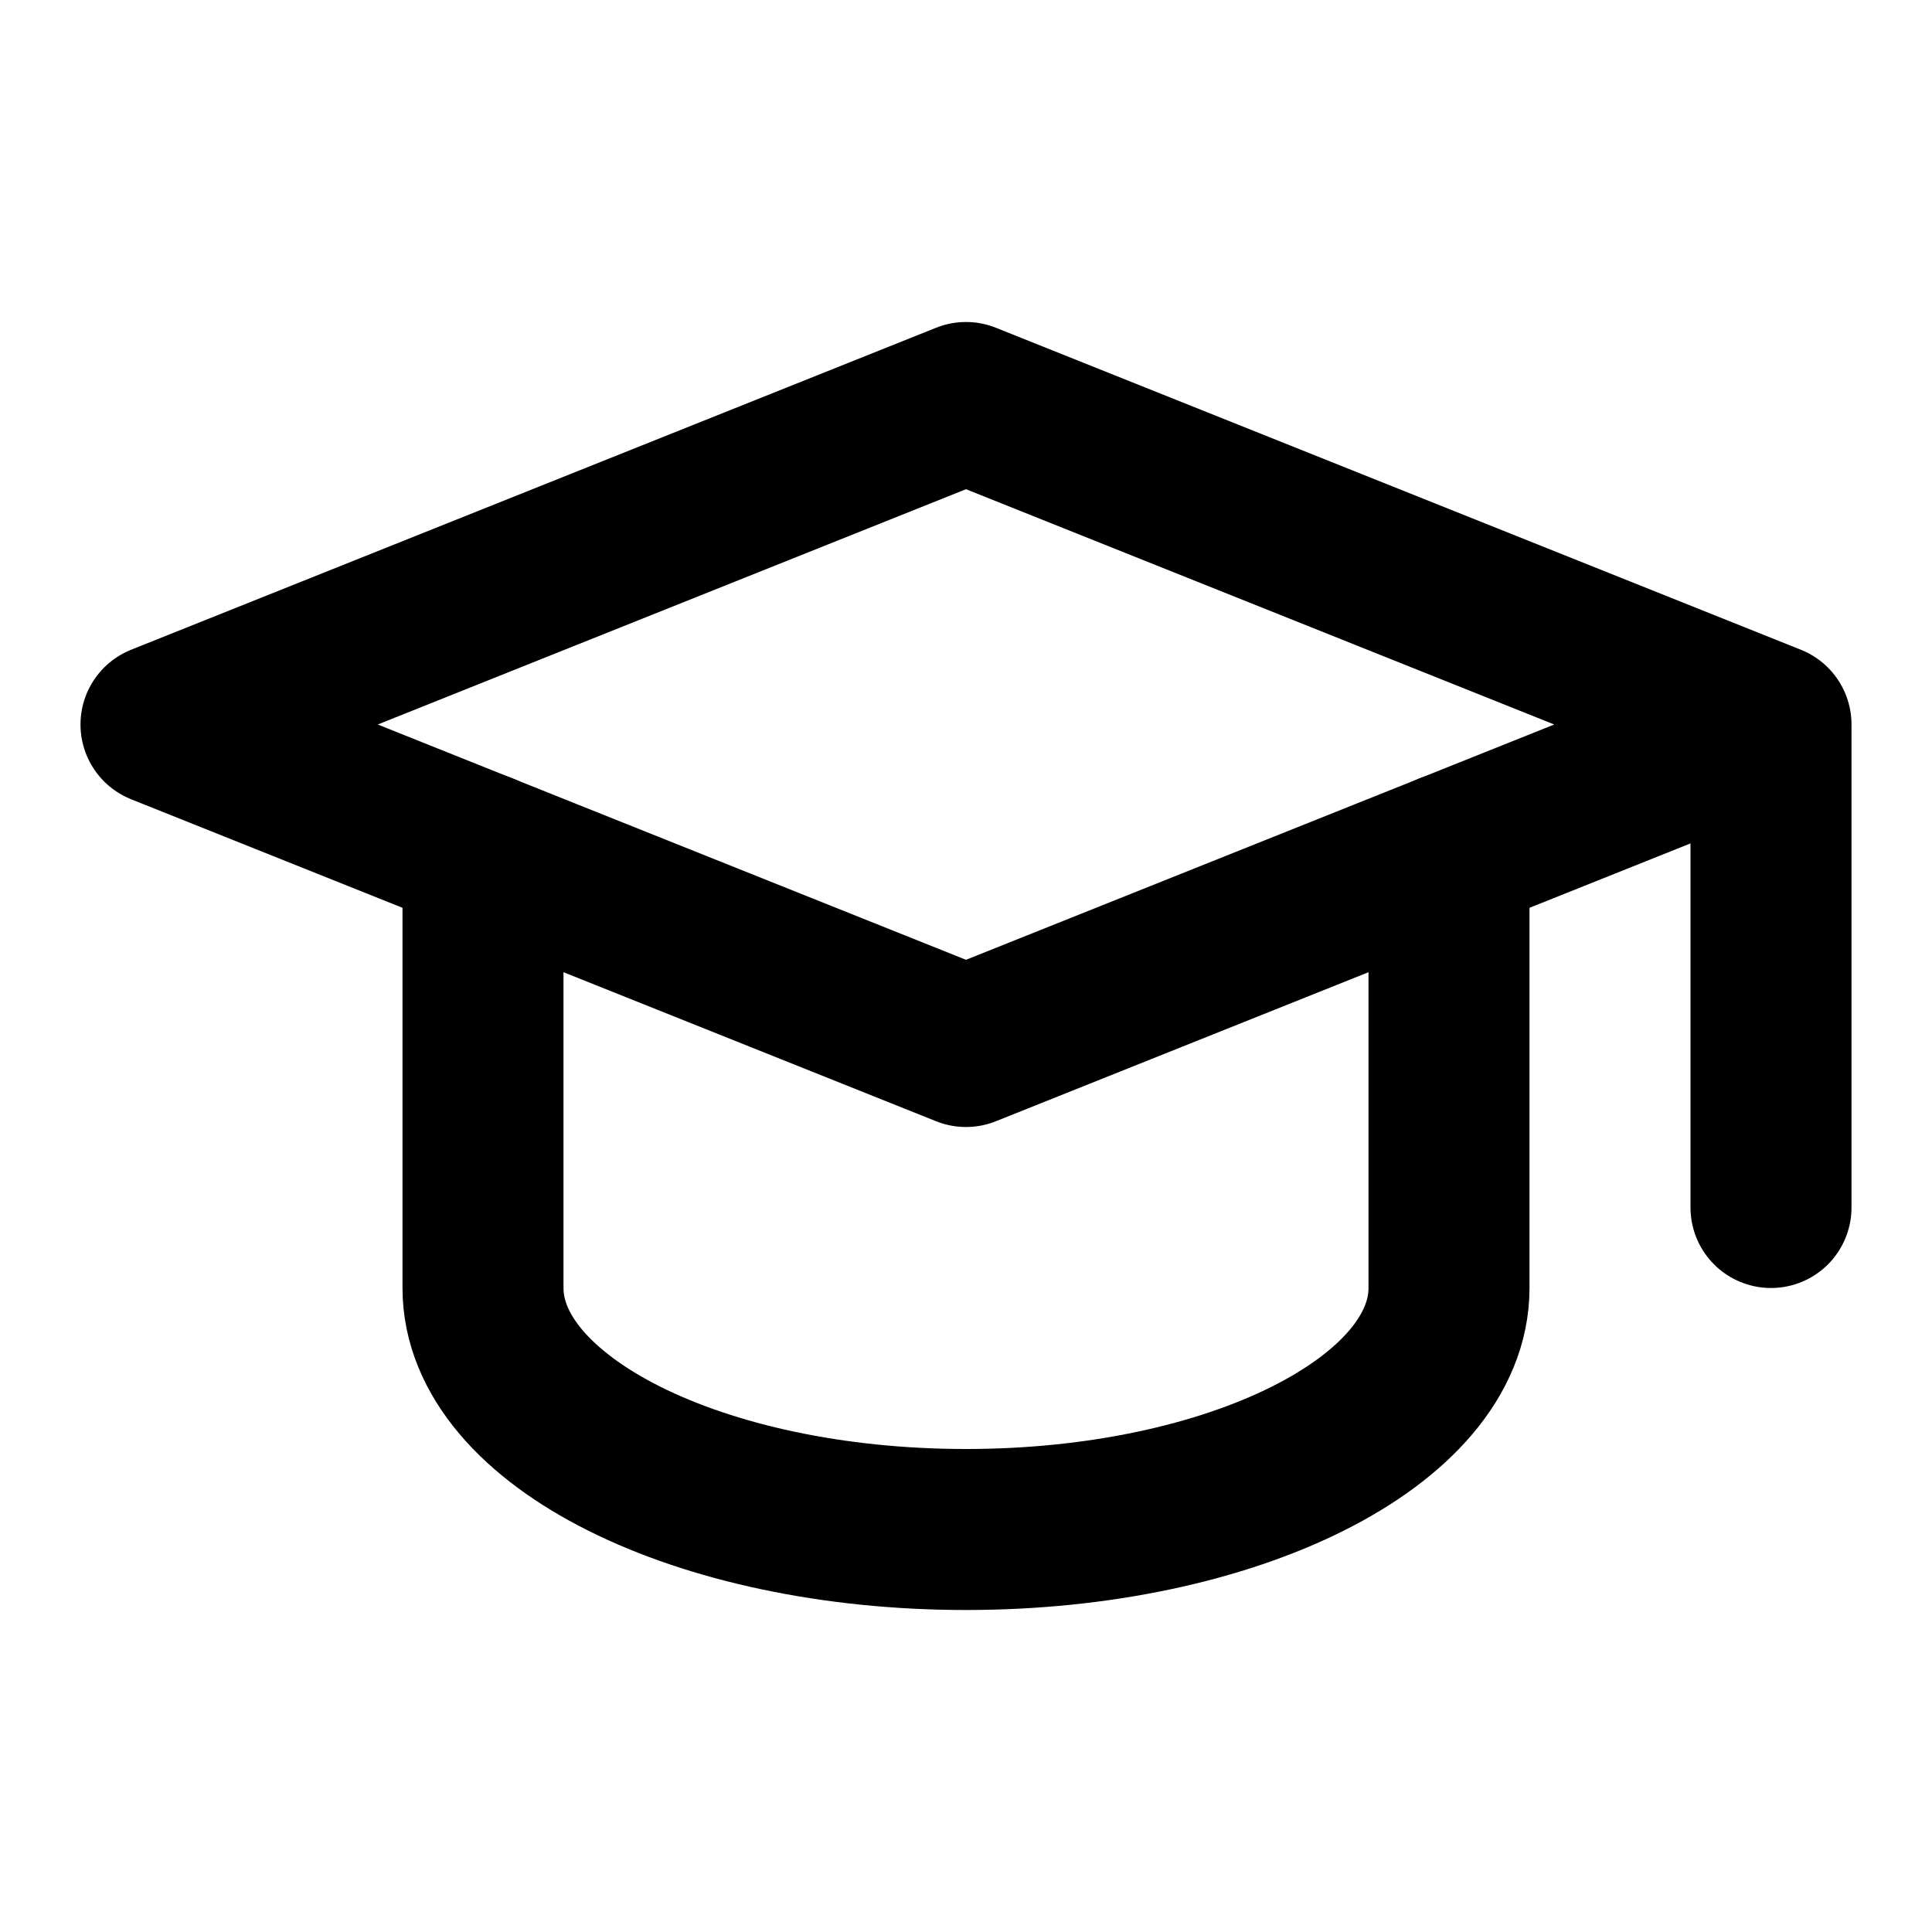
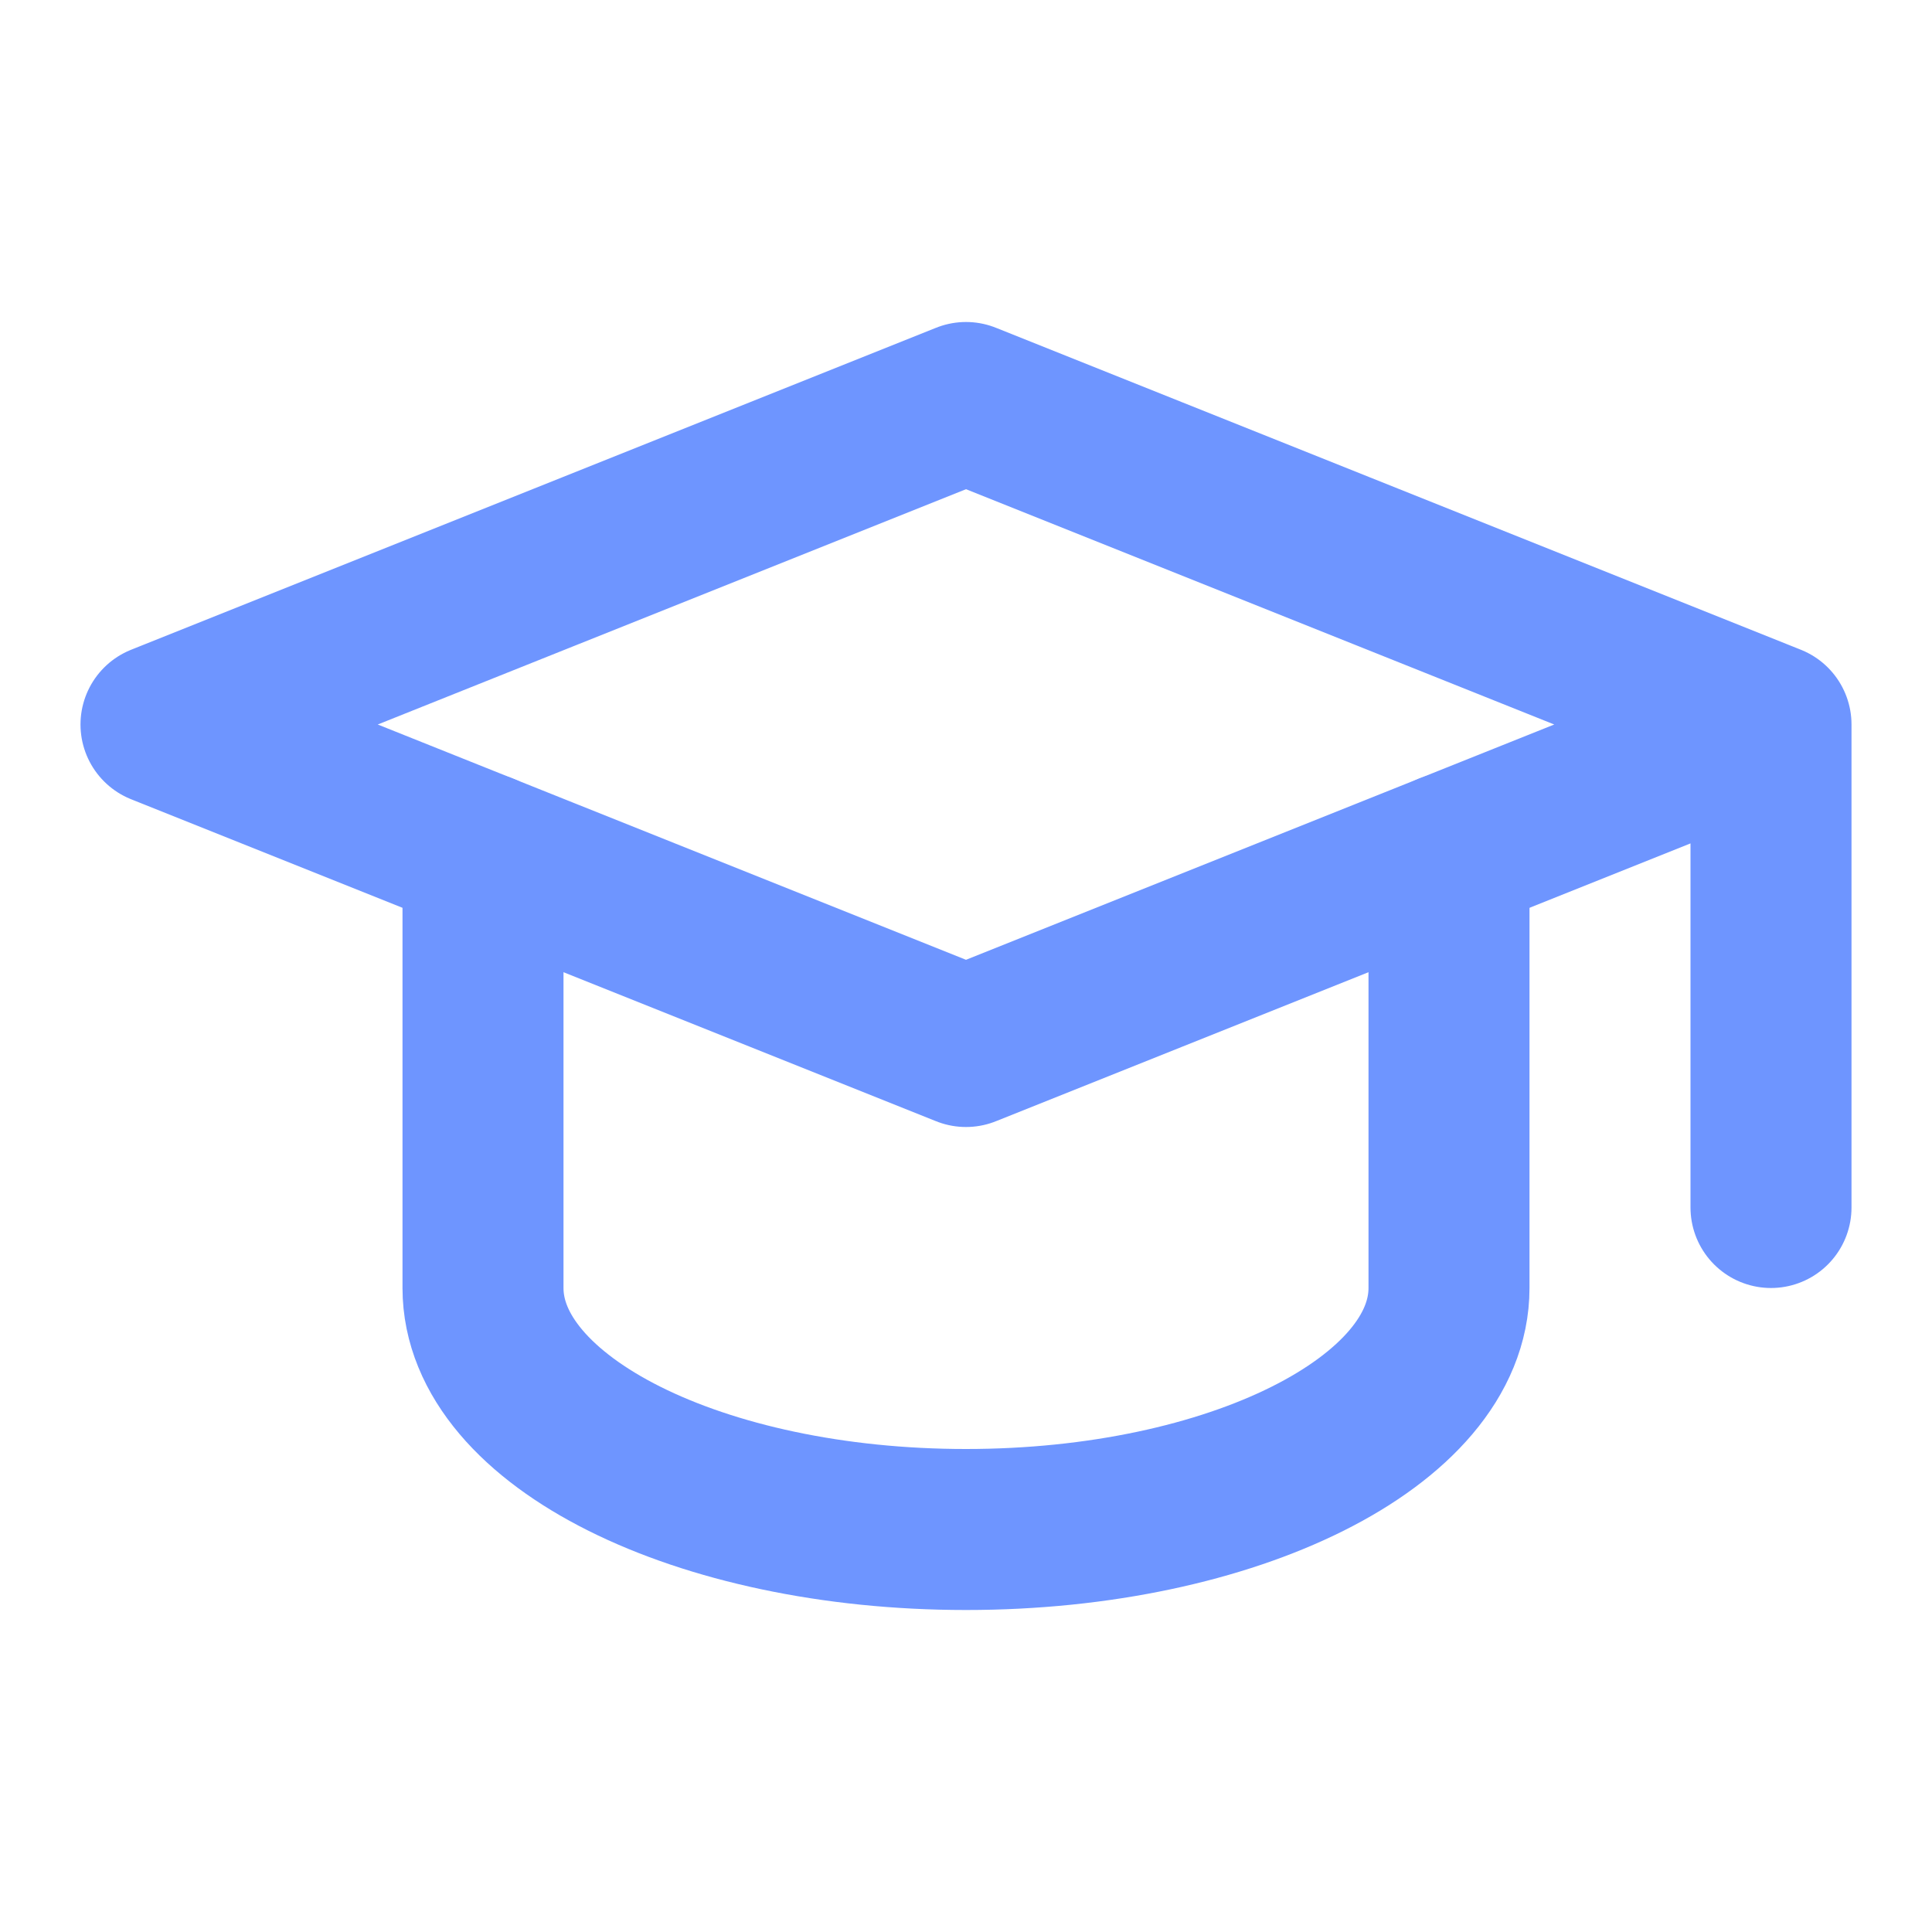
- <svg xmlns="http://www.w3.org/2000/svg" width="24" height="24" viewBox="0 0 24 24" fill="none" stroke="currentColor" stroke-width="2" stroke-linecap="round" stroke-linejoin="round" class="icon icon-tabler icons-tabler-outline icon-tabler-school">
+ <svg xmlns="http://www.w3.org/2000/svg" style="color:#6e95ff;" width="24" height="24" viewBox="0 0 24 24" fill="none" stroke="currentColor" stroke-width="2" stroke-linecap="round" stroke-linejoin="round" class="icon icon-tabler icons-tabler-outline icon-tabler-school">
  <path stroke="none" d="M0 0h24v24H0z" fill="none" />
  <path d="M22 9l-10 -4l-10 4l10 4l10 -4v6" />
  <path d="M6 10.6v5.4a6 3 0 0 0 12 0v-5.4" />
</svg>
